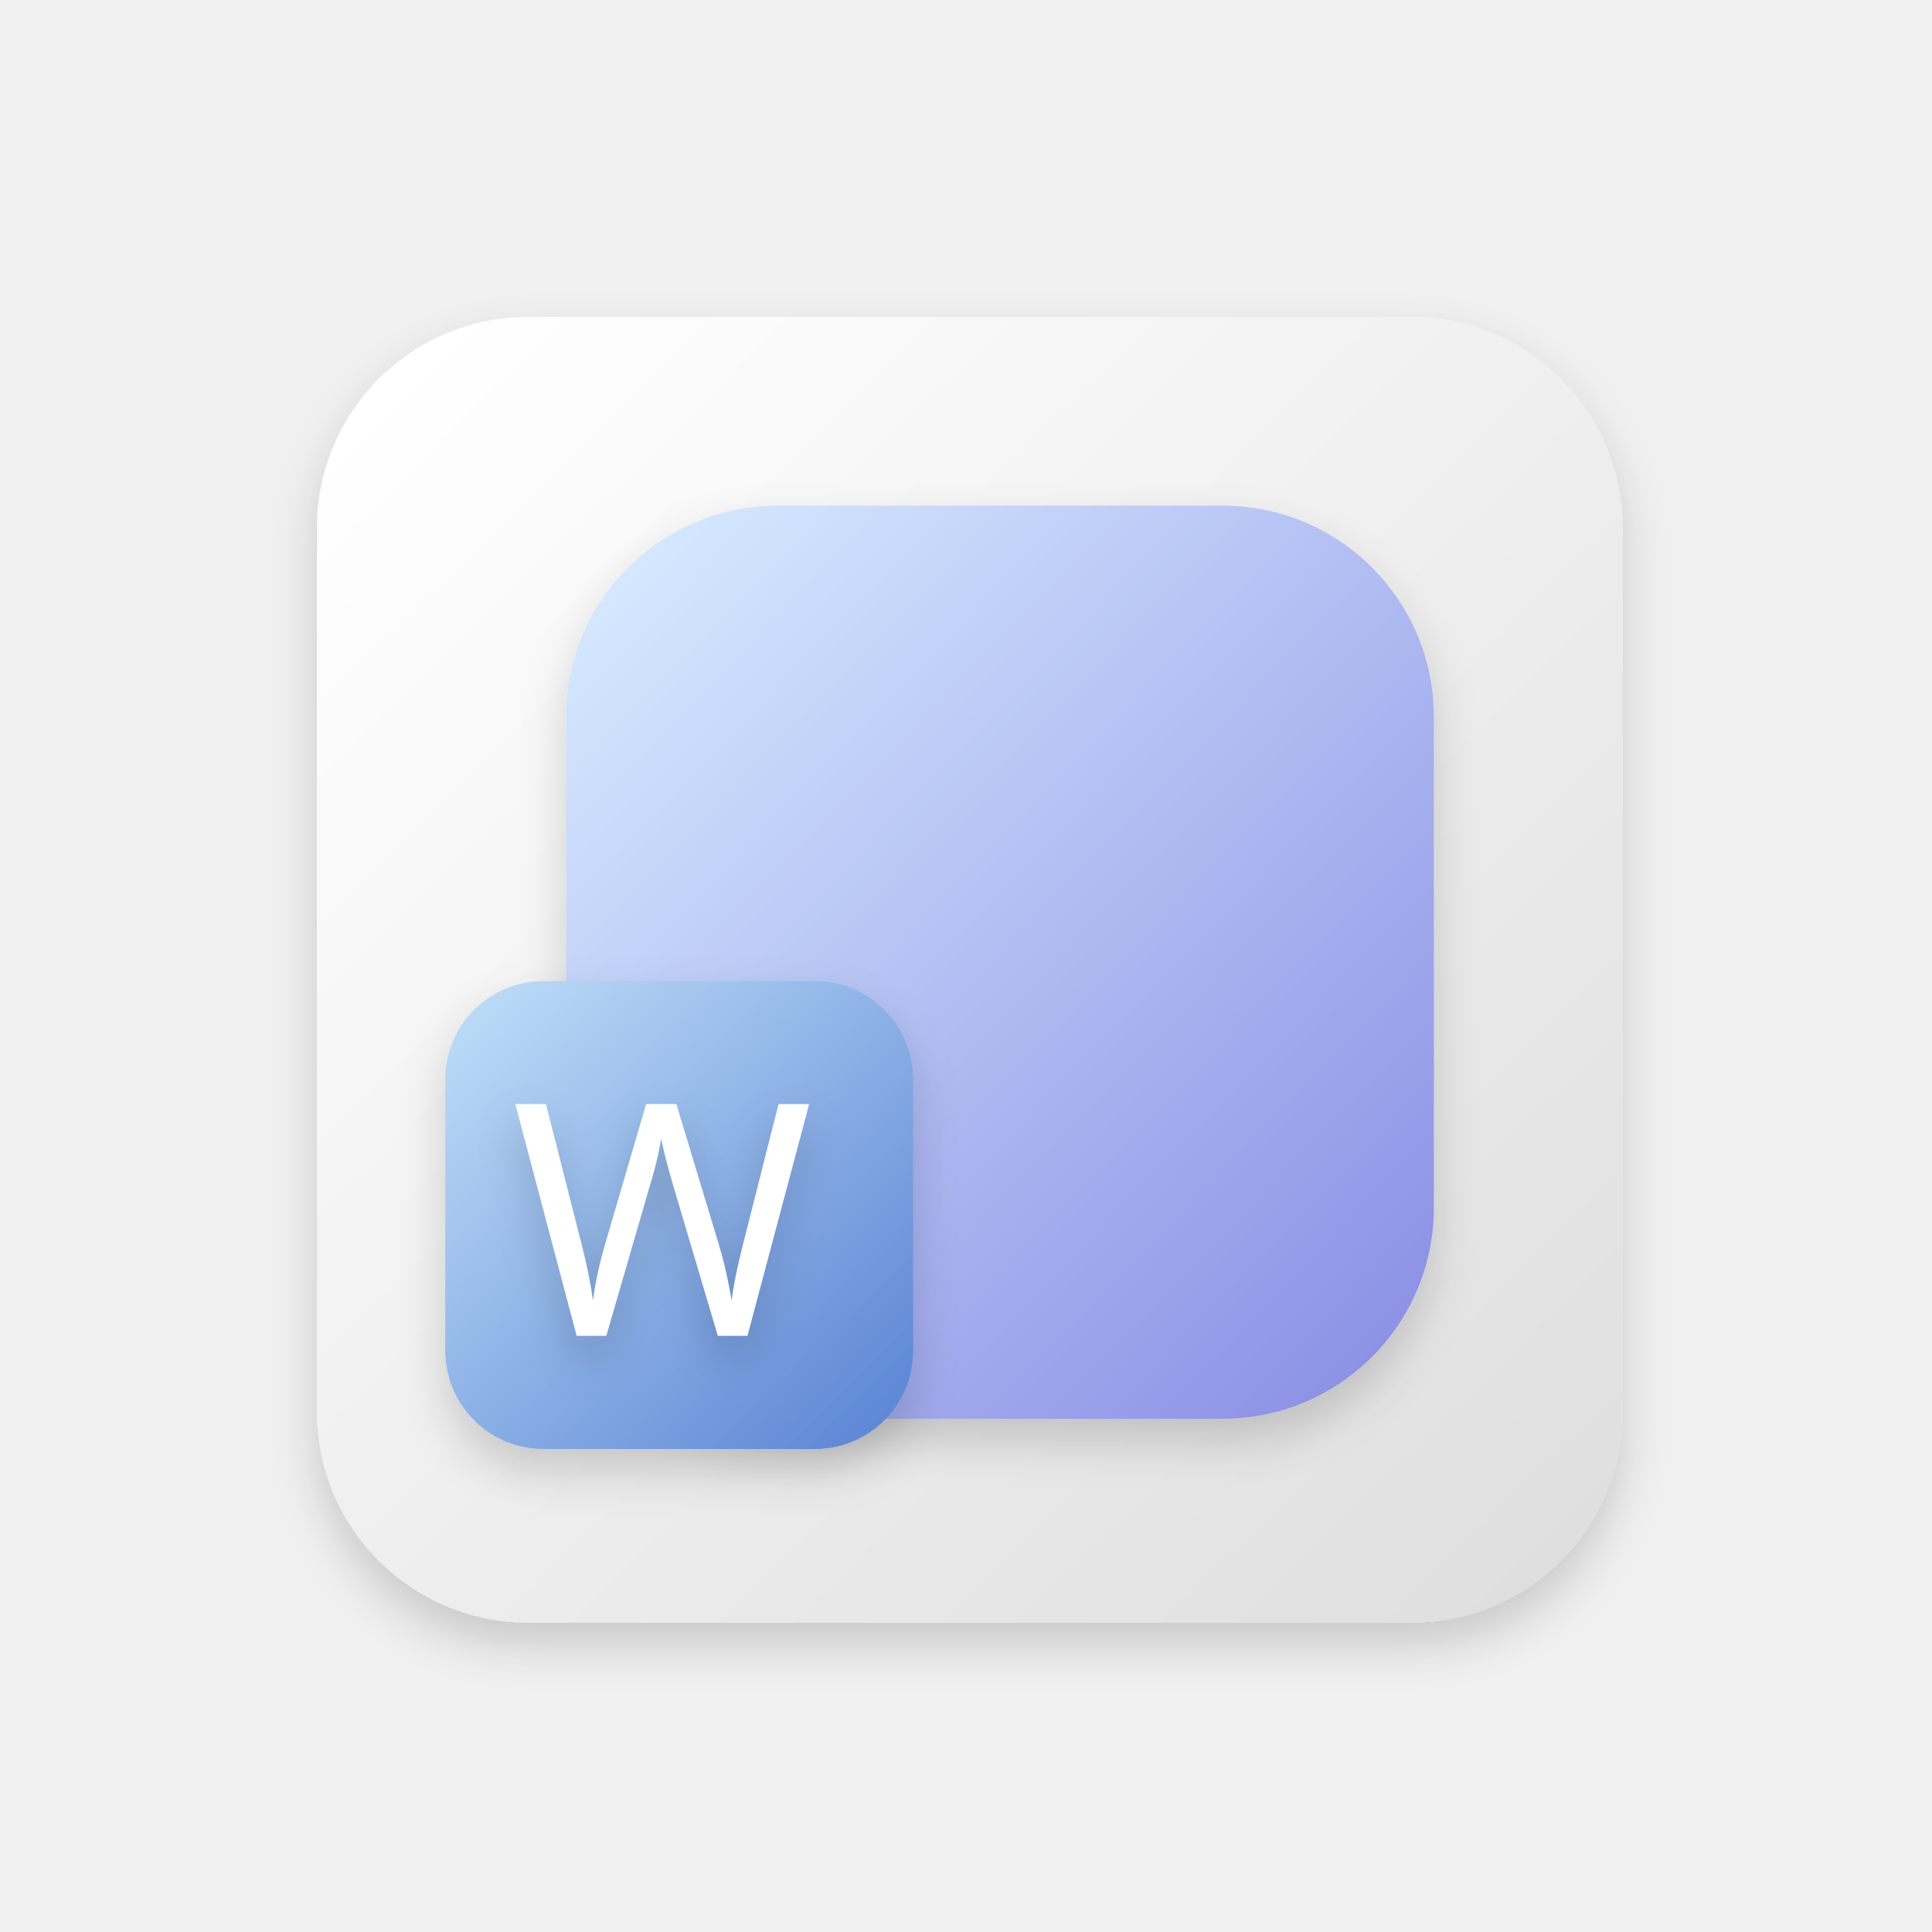
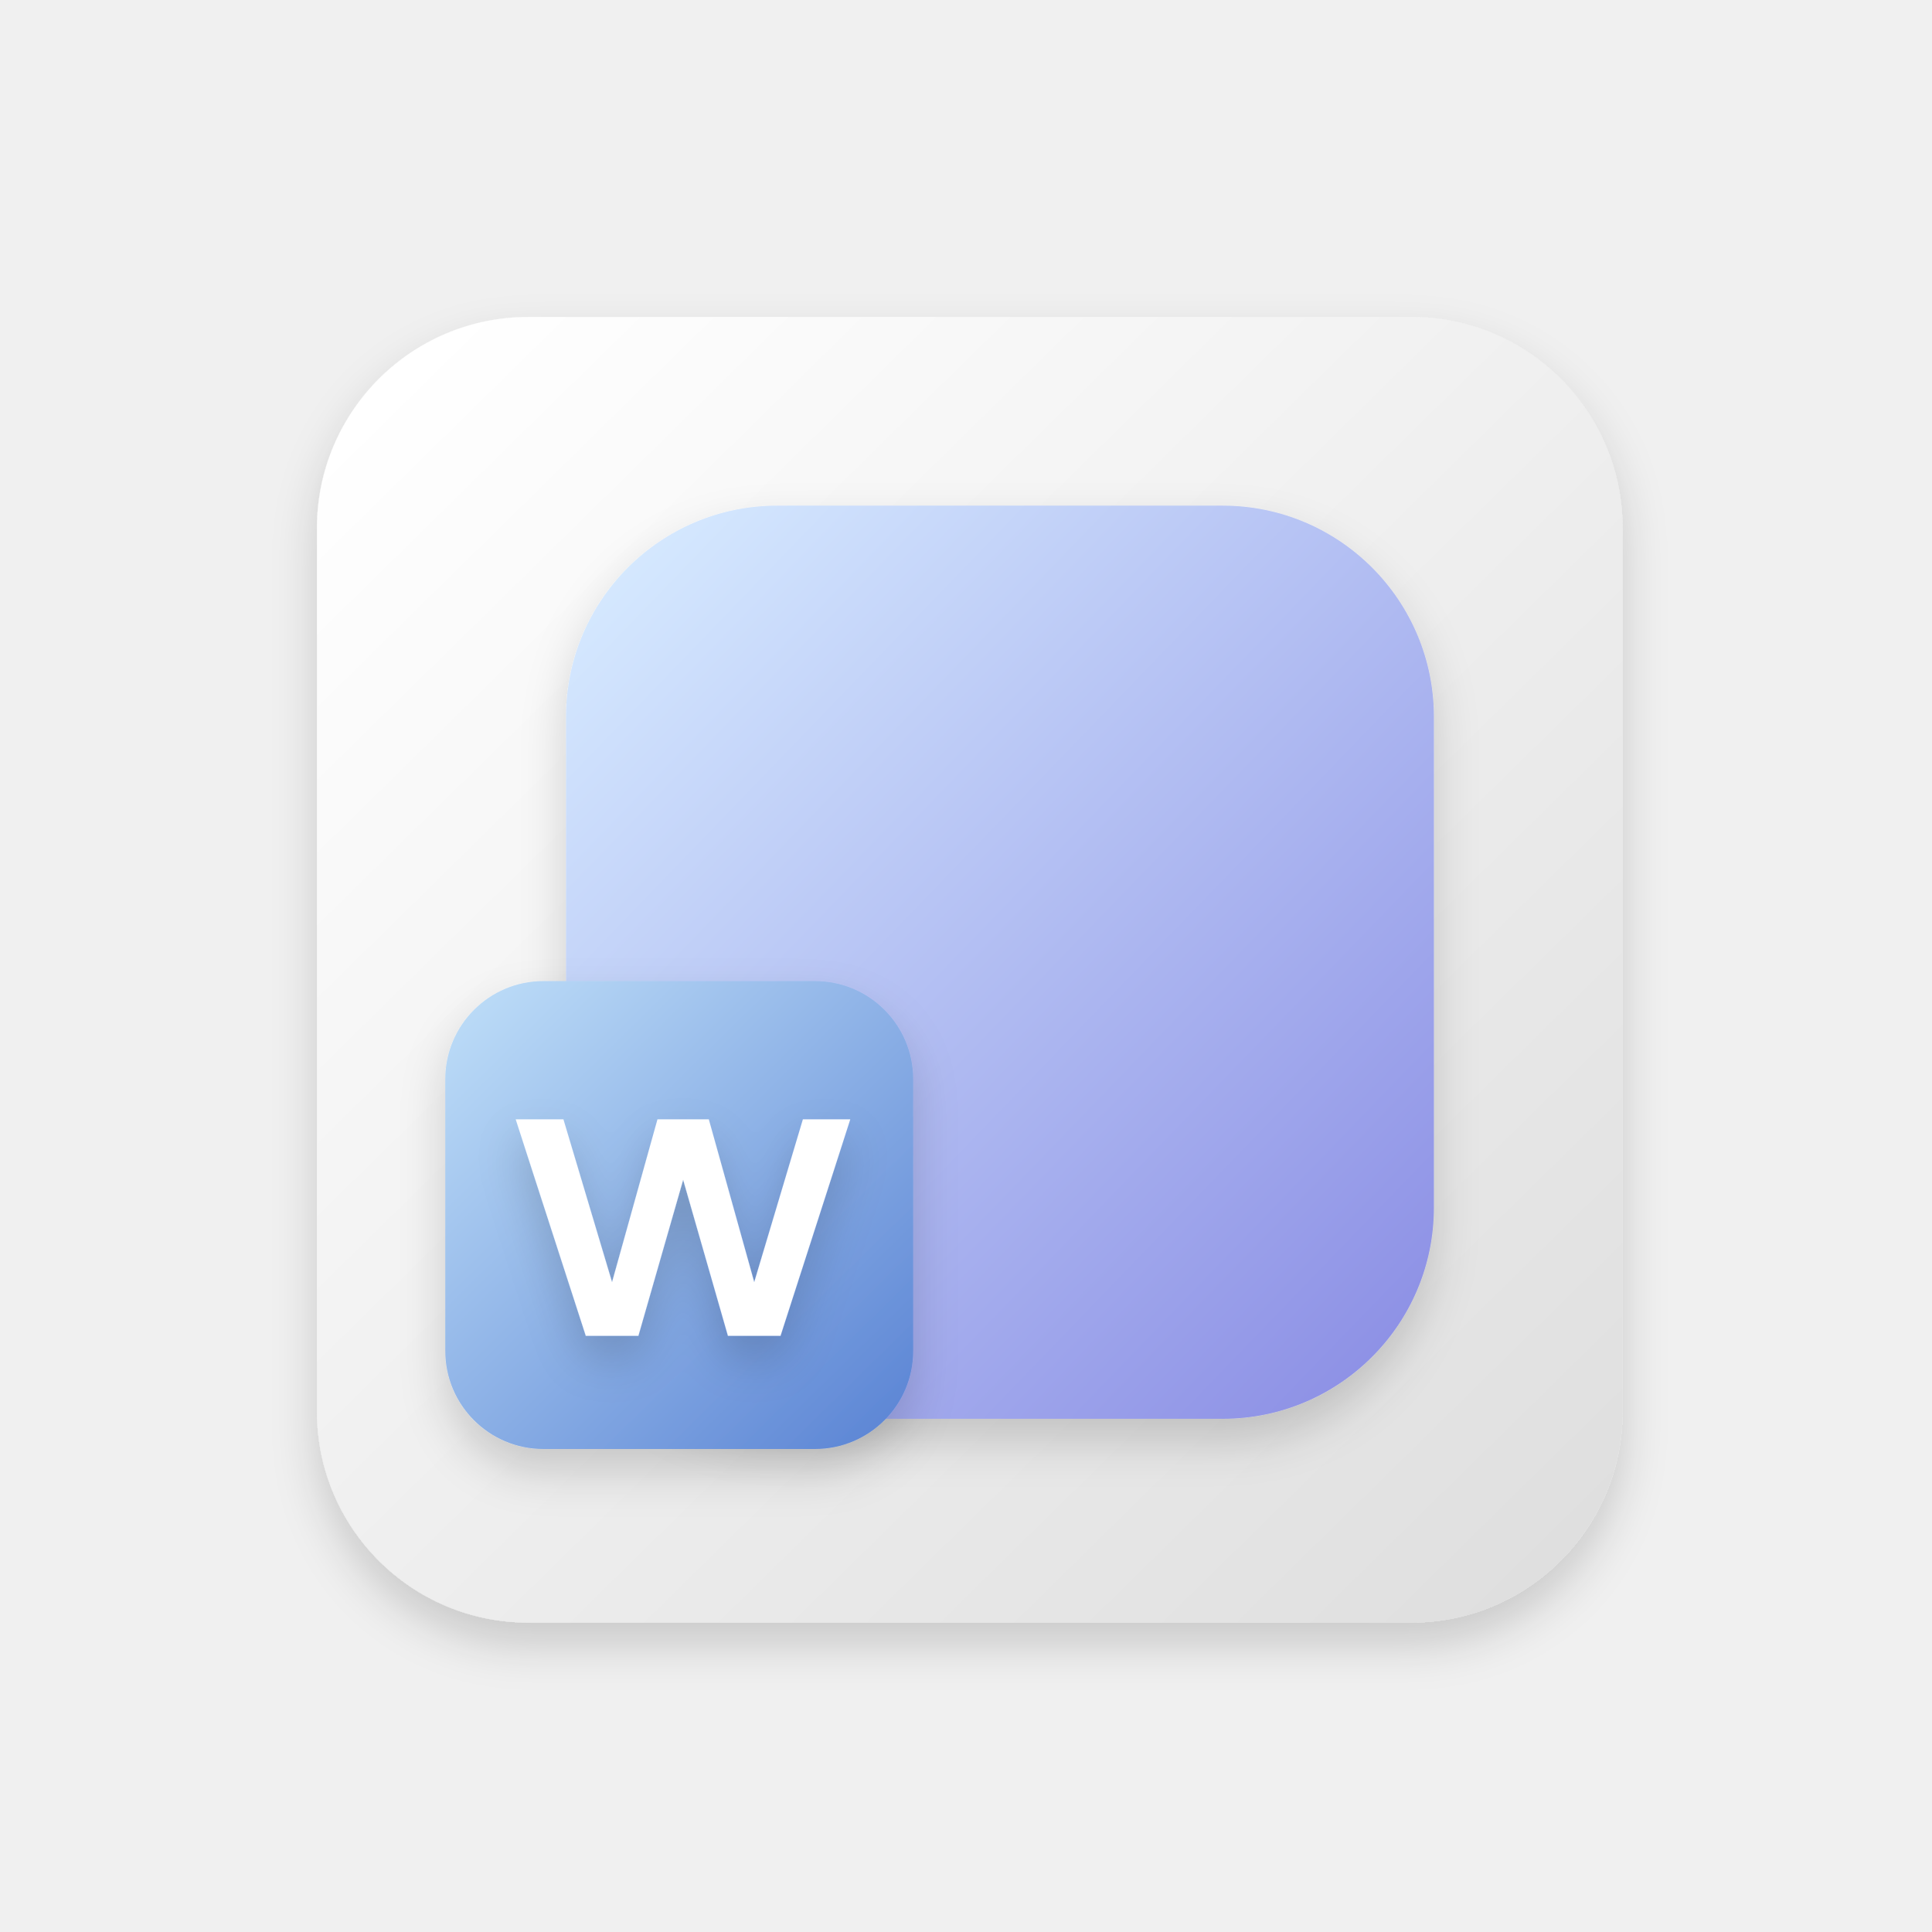
<svg xmlns="http://www.w3.org/2000/svg" width="256" height="256" viewBox="0 0 256 256">
  <defs>
-     <style>.a{clip-path:url(#m);}.b{fill:url(#a);}.c{fill:url(#d);}.d{fill:url(#g);}.e{fill:#fff;font-size:43px;font-family:PangMenZhengDao;}.f{filter:url(#j);}.g{filter:url(#h);}.h{filter:url(#e);}.i{filter:url(#b);}</style>
+     <style>.a{clip-path:url(#m);}.b{fill:url(#a);}.c{fill:url(#d);}.d{fill:url(#g);}.e{fill:#fff;}.f{filter:url(#j);}.g{filter:url(#h);}.h{filter:url(#e);}.i{filter:url(#b);}</style>
    <linearGradient id="a" x1="0.048" y1="0.052" x2="0.944" y2="0.964" gradientUnits="objectBoundingBox">
      <stop offset="0" stop-color="#fff" />
      <stop offset="1" stop-color="#dfdfdf" />
    </linearGradient>
    <filter id="b" x="33" y="36" width="191" height="191" filterUnits="userSpaceOnUse">
      <feOffset dy="3" input="SourceAlpha" />
      <feGaussianBlur stdDeviation="3" result="c" />
      <feFlood flood-opacity="0.161" />
      <feComposite operator="in" in2="c" />
      <feComposite in="SourceGraphic" />
    </filter>
    <linearGradient id="d" x1="0.048" y1="0.052" x2="0.944" y2="0.964" gradientUnits="objectBoundingBox">
      <stop offset="0" stop-color="#d6eaff" />
      <stop offset="1" stop-color="#8c8fe5" />
    </linearGradient>
    <filter id="e" x="66" y="61" width="133" height="139" filterUnits="userSpaceOnUse">
      <feOffset dy="3" input="SourceAlpha" />
      <feGaussianBlur stdDeviation="3" result="f" />
      <feFlood flood-opacity="0.161" />
      <feComposite operator="in" in2="f" />
      <feComposite in="SourceGraphic" />
    </filter>
    <linearGradient id="g" x1="0.048" y1="0.052" x2="0.944" y2="0.964" gradientUnits="objectBoundingBox">
      <stop offset="0" stop-color="#bbdbf7" />
      <stop offset="1" stop-color="#5d86d5" />
    </linearGradient>
    <filter id="h" x="50" y="124" width="80" height="80" filterUnits="userSpaceOnUse">
      <feOffset dy="3" input="SourceAlpha" />
      <feGaussianBlur stdDeviation="3" result="i" />
      <feFlood flood-opacity="0.161" />
      <feComposite operator="in" in2="i" />
      <feComposite in="SourceGraphic" />
    </filter>
-     <filter id="j" x="58.5" y="134" width="64" height="64" filterUnits="userSpaceOnUse">
+     <filter id="j" x="59.333" y="142.319" width="62.333" height="46.681" filterUnits="userSpaceOnUse">
      <feOffset dy="3" input="SourceAlpha" />
      <feGaussianBlur stdDeviation="3" result="k" />
      <feFlood flood-opacity="0.161" />
      <feComposite operator="in" in2="k" />
      <feComposite in="SourceGraphic" />
    </filter>
    <clipPath id="m">
      <rect width="256" height="256" />
    </clipPath>
  </defs>
  <g id="l" class="a">
    <g class="i" transform="matrix(1, 0, 0, 1, 0, 0)">
      <rect class="b" width="173" height="173" rx="28" transform="translate(42 42)" />
    </g>
    <g class="h" transform="matrix(1, 0, 0, 1, 0, 0)">
      <rect class="c" width="115" height="121" rx="28" transform="translate(75 67)" />
    </g>
    <g class="g" transform="matrix(1, 0, 0, 1, 0, 0)">
      <rect class="d" width="62" height="62" rx="13" transform="translate(59 130)" />
    </g>
    <g class="f" transform="matrix(1, 0, 0, 1, 0, 0)">
-       <text class="e" transform="translate(90.5 177)">
-         <tspan x="-22.726" y="0">W</tspan>
-       </text>
+       <path class="e" d="M-15.845-28.681-9.4-7.1l6.02-21.586H3.419L9.439-7.1l6.45-21.586h6.278L12.922,0H5.956L.022-20.683-5.912,0h-6.966l-9.288-28.681Z" transform="translate(90.5 177)" />
    </g>
  </g>
</svg>
